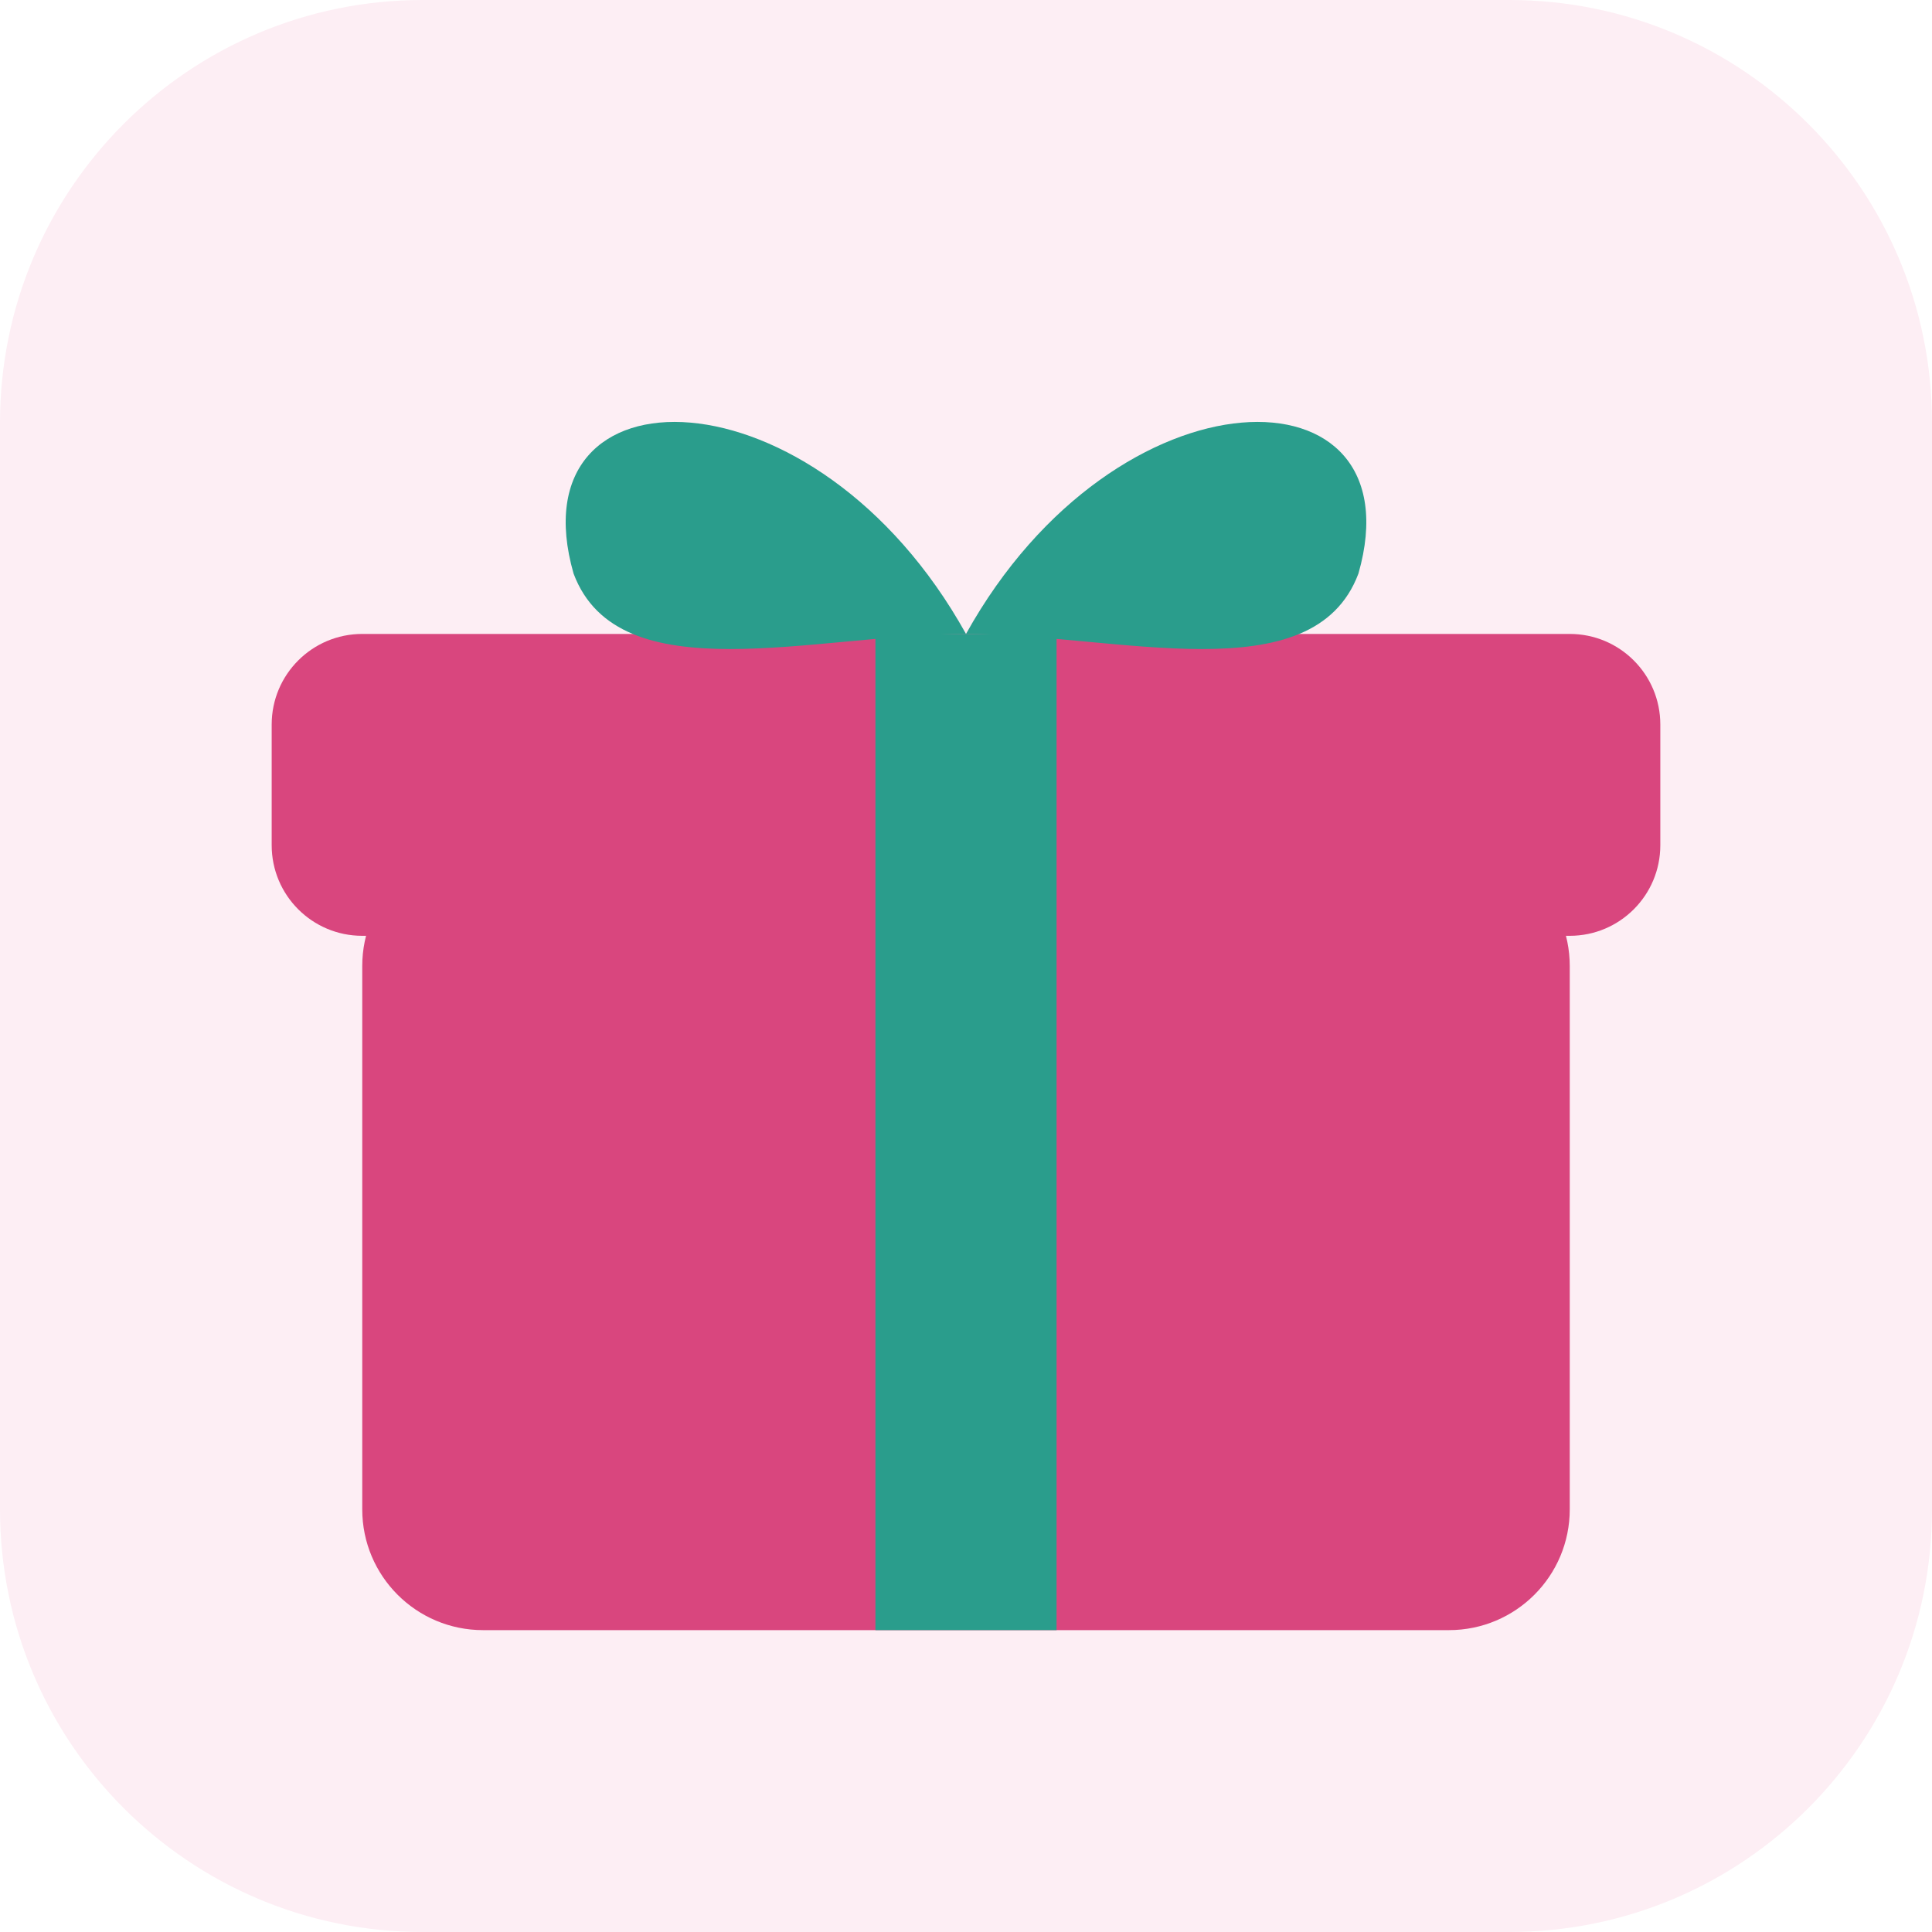
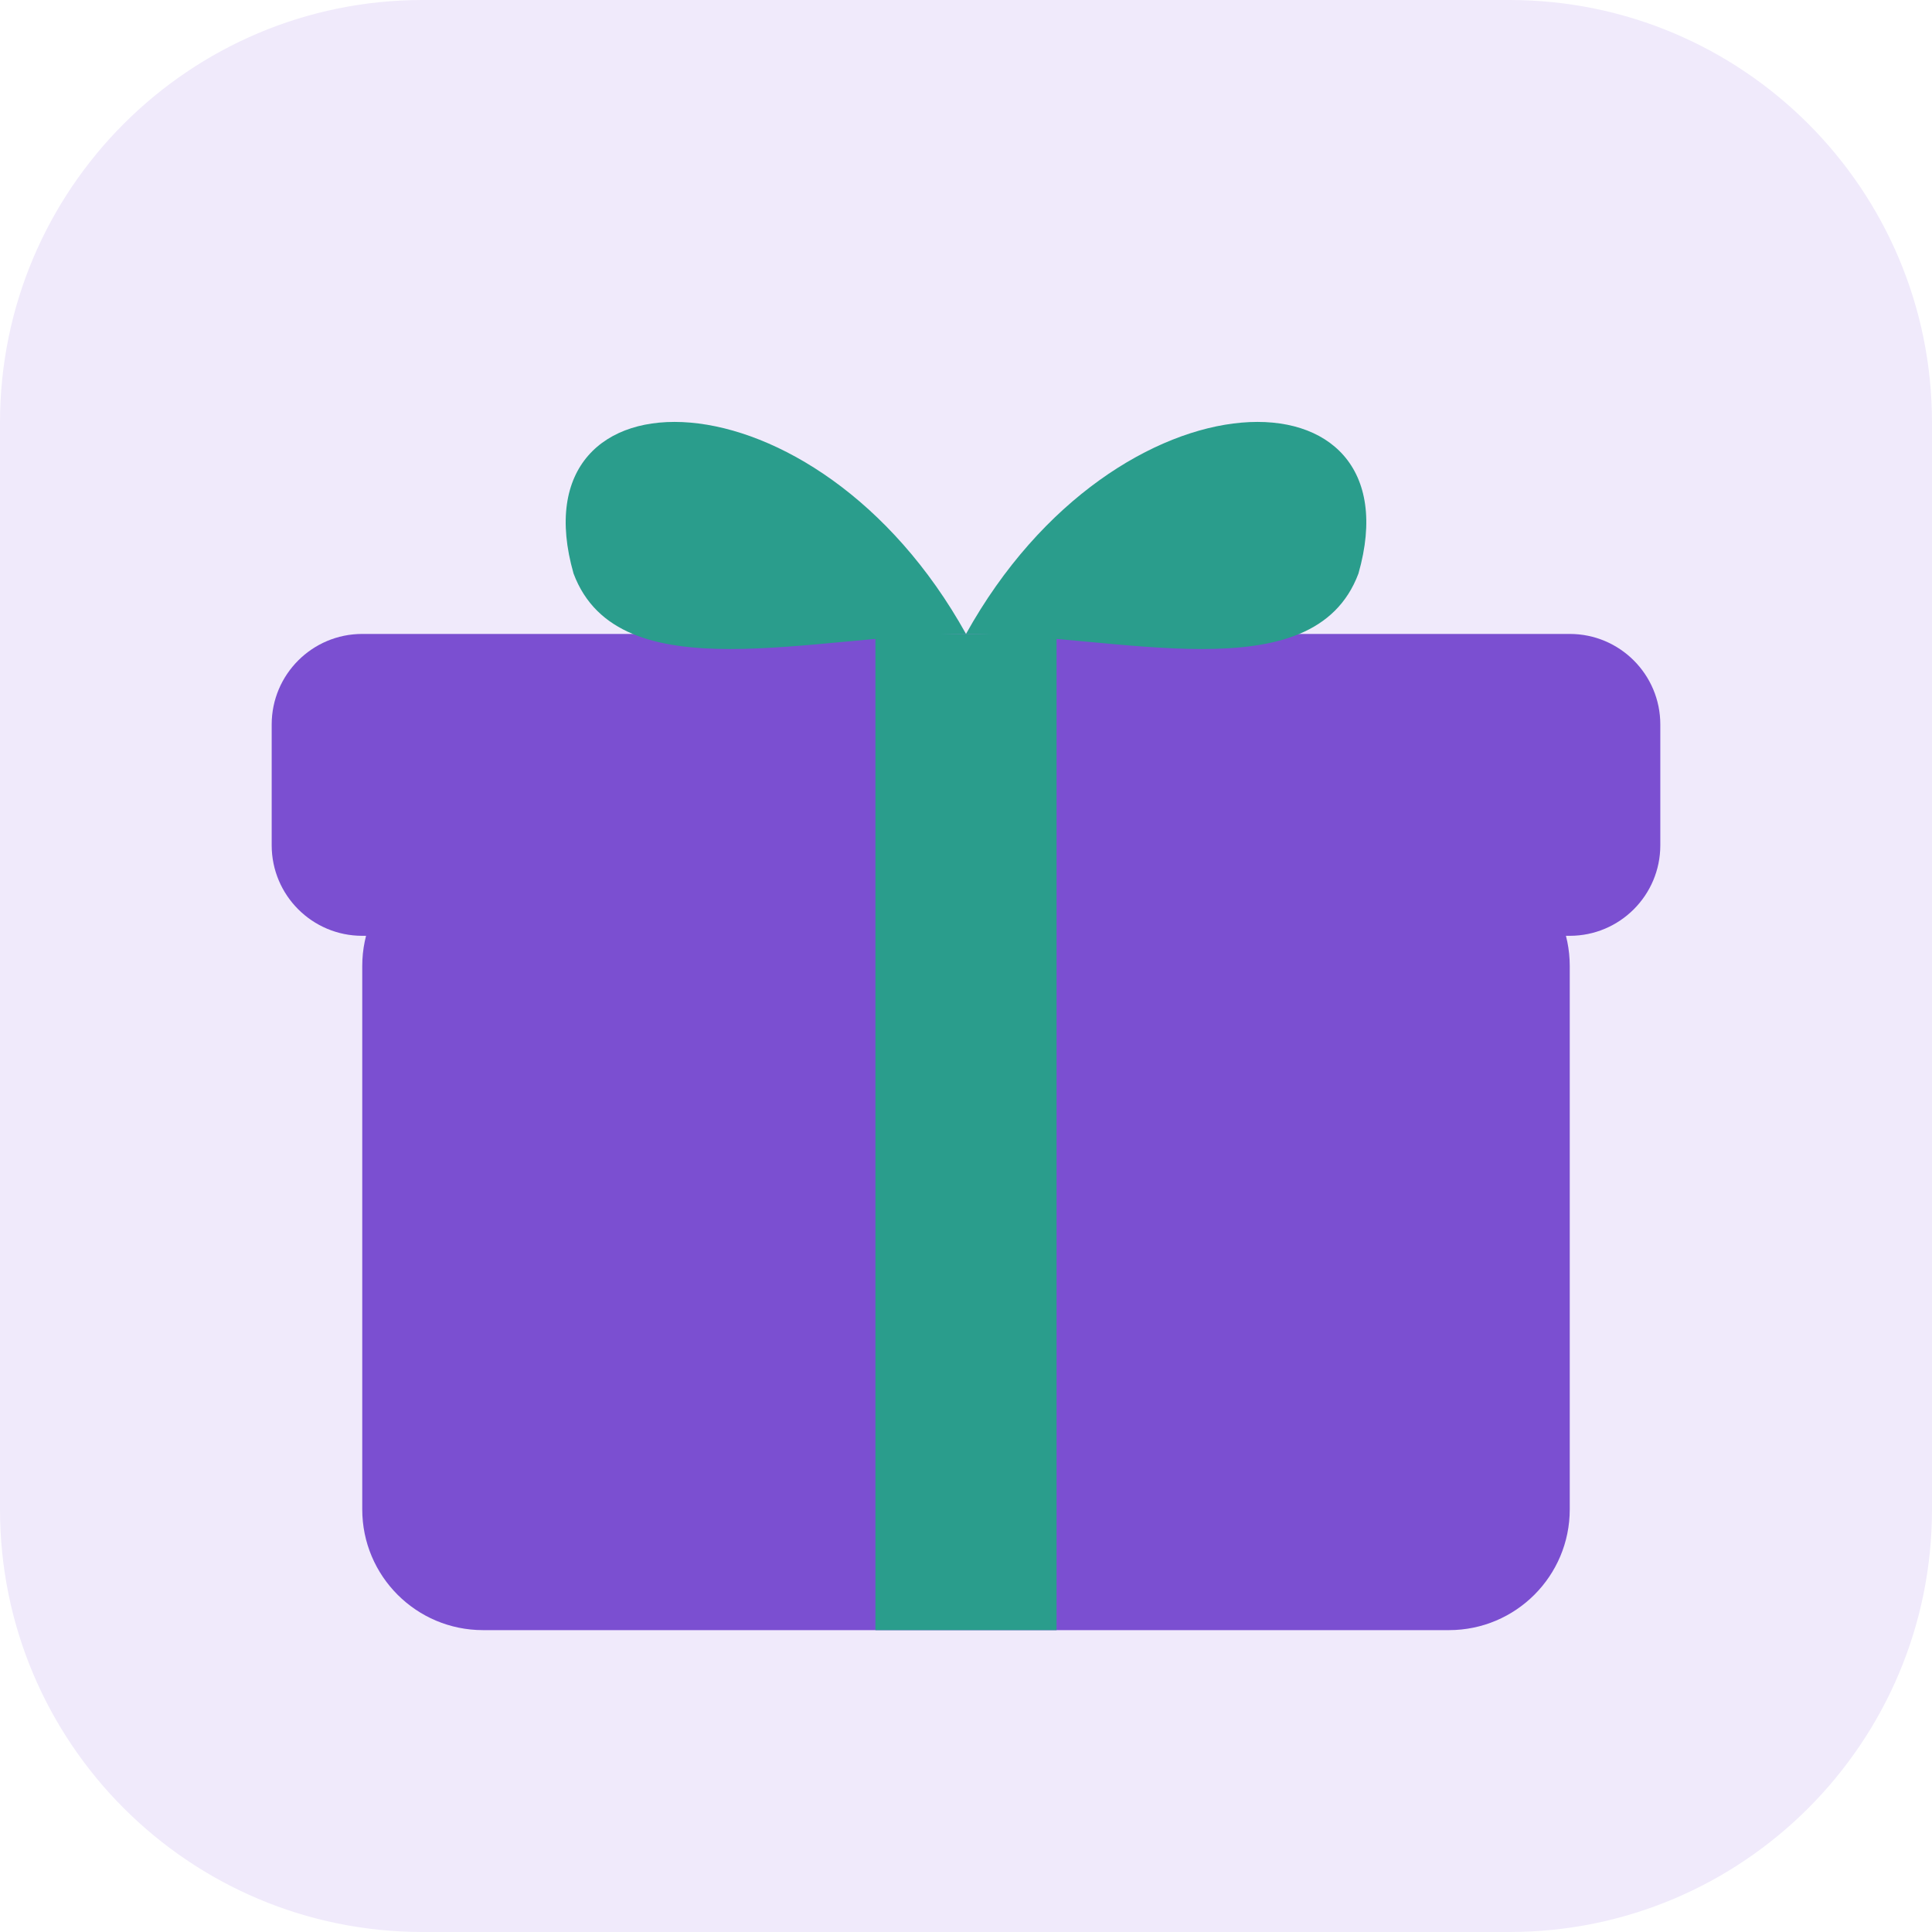
<svg xmlns="http://www.w3.org/2000/svg" viewBox="0 0 64 64">
-   <rect width="64" height="64" rx="14" fill="#fdeef4" />
-   <rect x="12" y="28" width="40" height="26" rx="4" fill="#d9467e" />
-   <rect x="9" y="21" width="46" height="10" rx="3" fill="#d9467e" />
+   <rect width="64" height="64" rx="14" fill="#f0eafb" />
+   <rect x="12" y="28" width="40" height="26" rx="4" fill="#7b4fd1" />
+   <rect x="9" y="21" width="46" height="10" rx="3" fill="#7b4fd1" />
  <rect x="29" y="21" width="6" height="33" fill="#2a9d8c" />
  <path d="M32 21c-5-9-15-9-13-2 1.5 4 8 2 13 2zm0 0c5-9 15-9 13-2-1.5 4-8 2-13 2z" fill="#2a9d8c" />
</svg>
